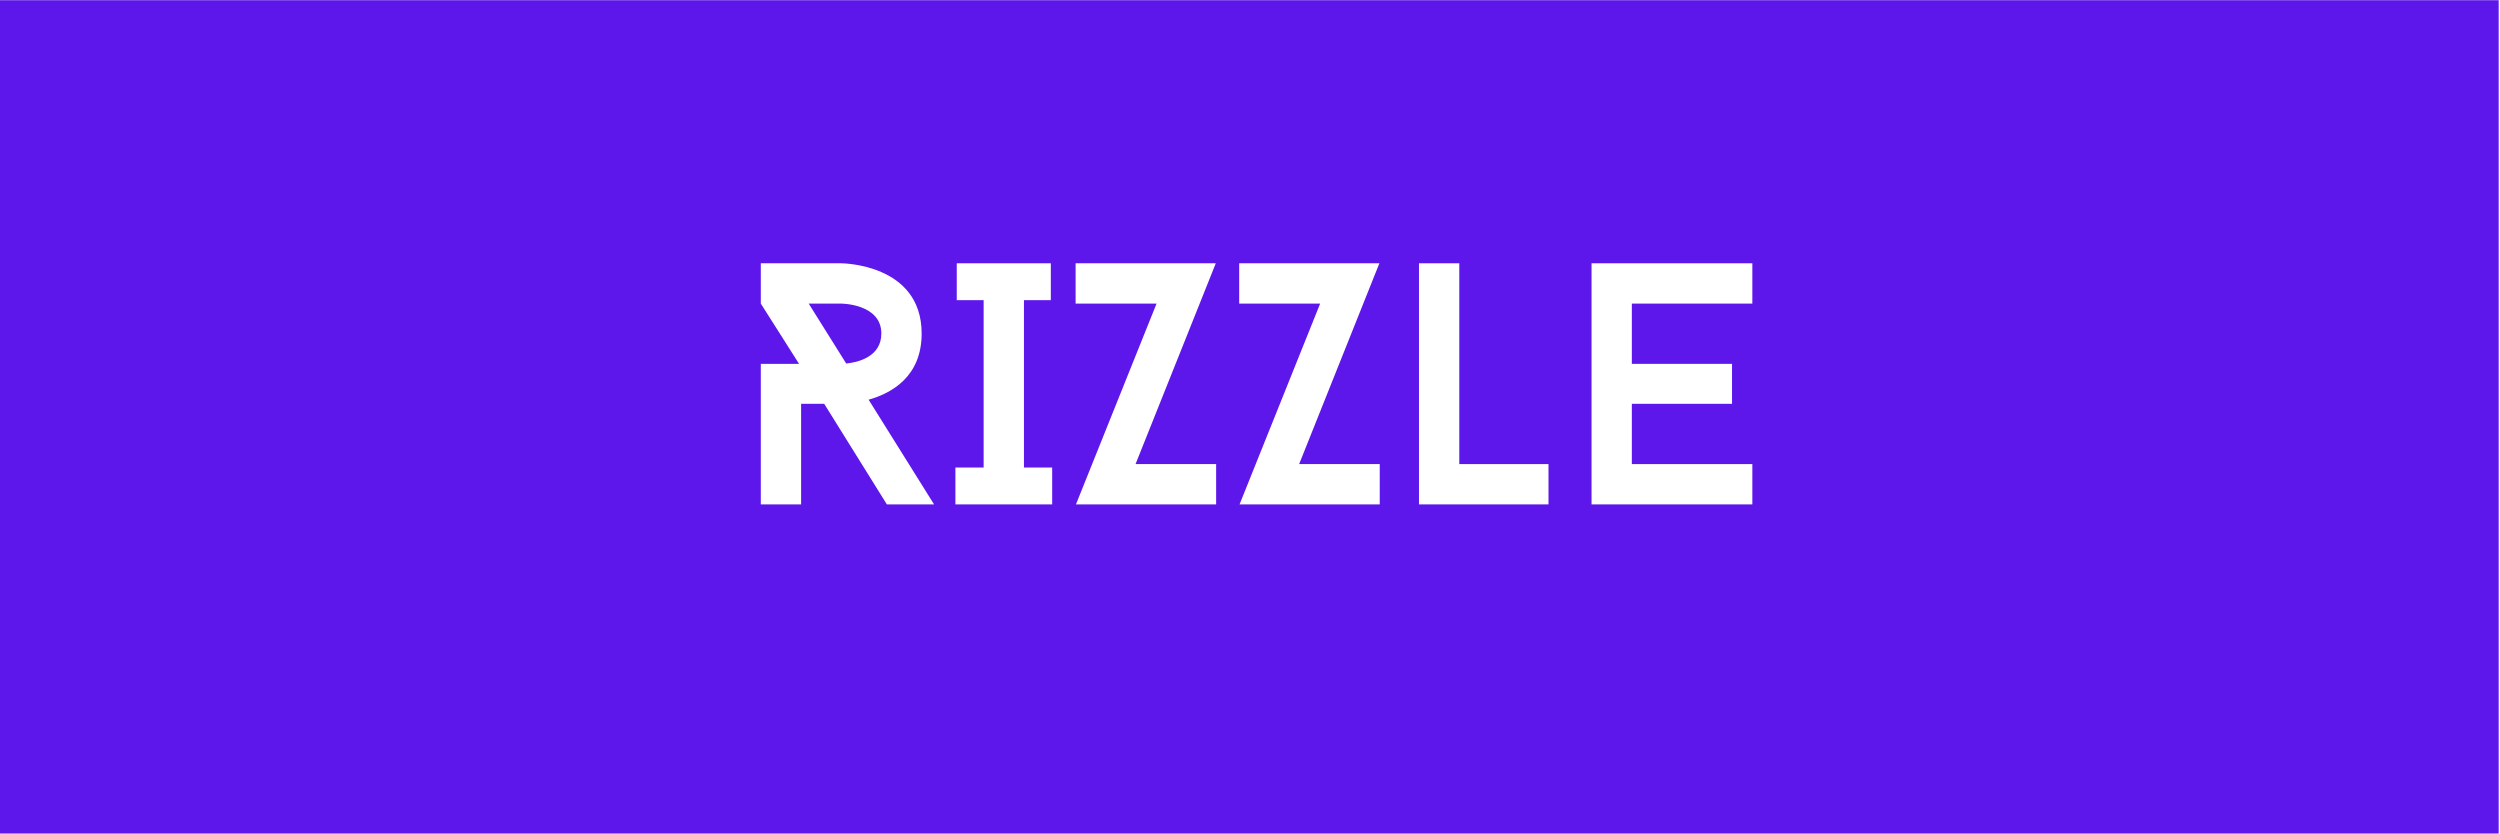
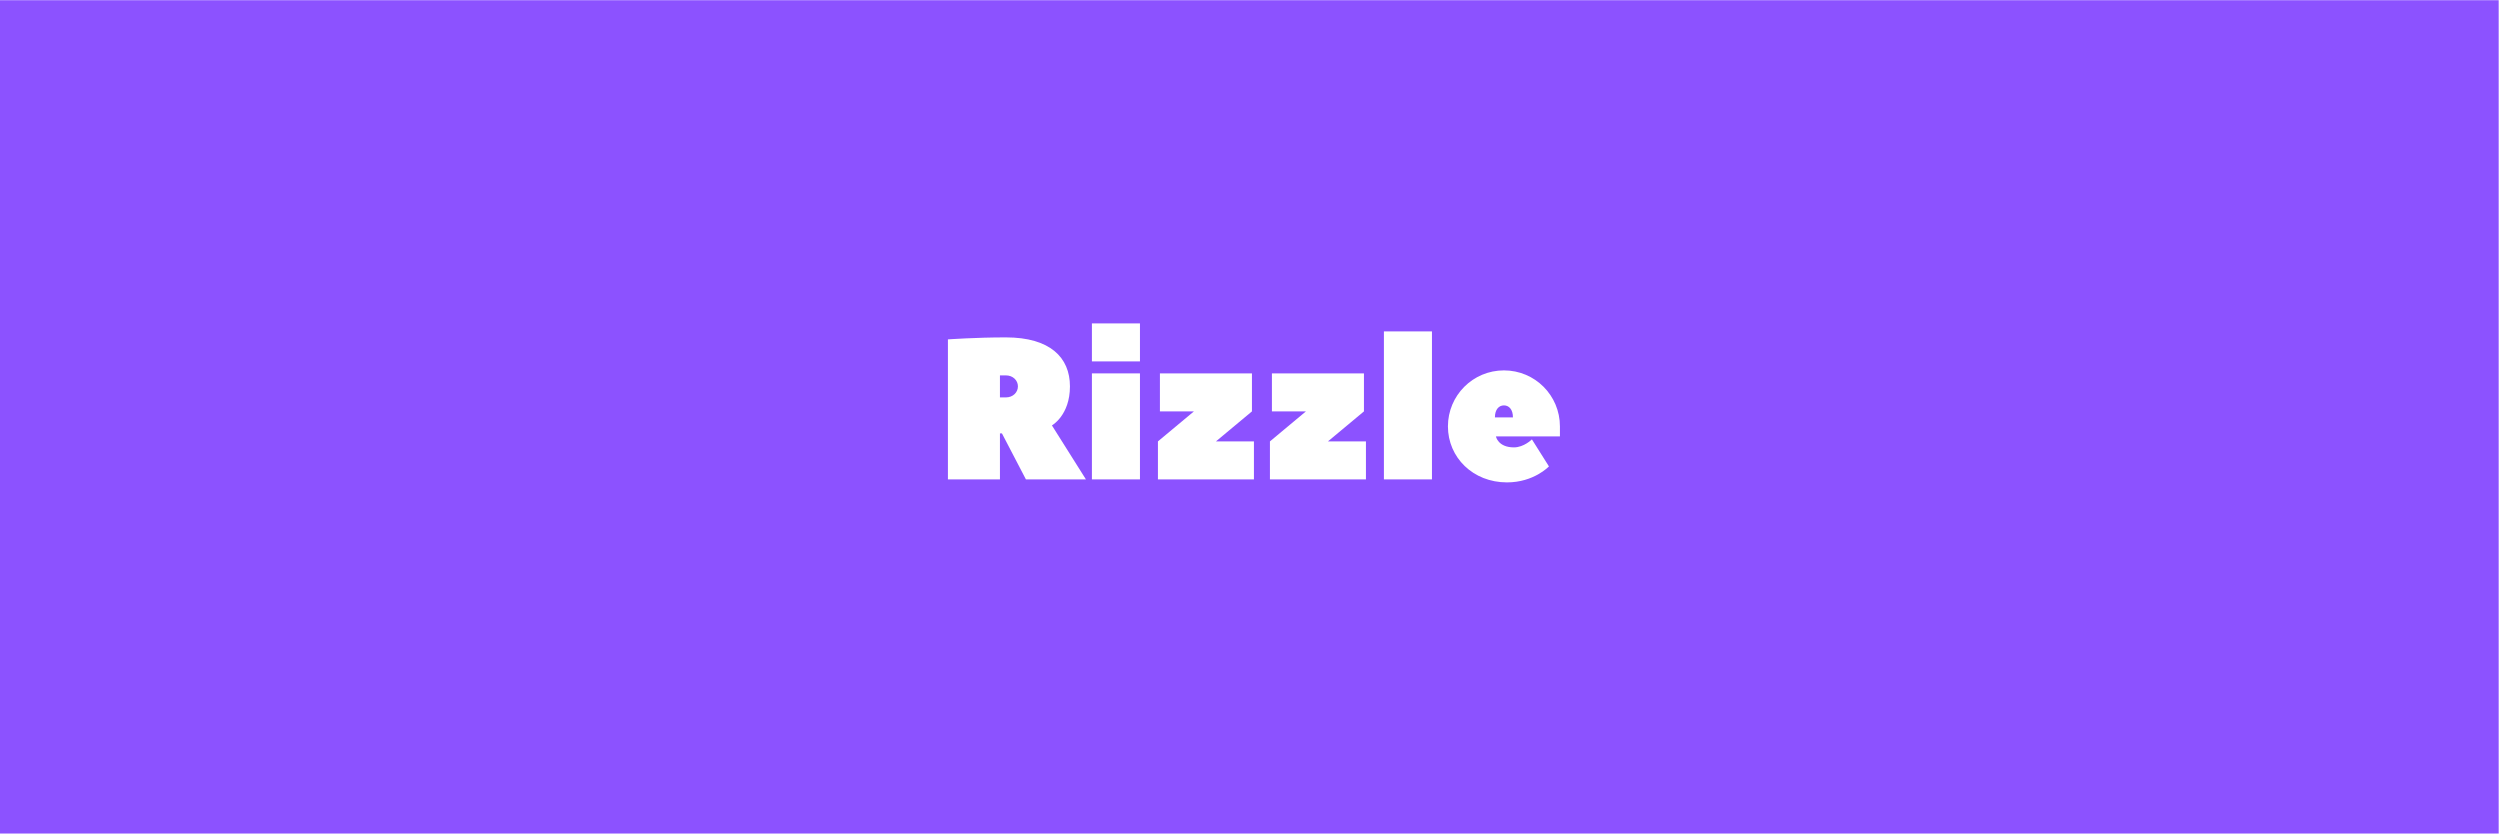
<svg xmlns="http://www.w3.org/2000/svg" xmlns:xlink="http://www.w3.org/1999/xlink" width="224.88pt" height="75pt" viewBox="0 0 224.88 75" version="1.2">
  <defs>
    <g>
      <symbol overflow="visible" id="glyph0-0">
-         <path style="stroke:none;" d="M 13.816 0 L 18.062 0 L 12.176 -9.418 C 14.281 -10.008 16.945 -11.523 16.945 -15.367 C 16.945 -21.688 9.695 -21.688 9.695 -21.688 L 2.477 -21.688 L 2.477 -18.062 L 5.918 -12.641 L 2.477 -12.641 L 2.477 0 L 6.102 0 L 6.102 -9.047 L 8.18 -9.047 Z M 10.16 -12.672 L 6.785 -18.062 L 9.695 -18.062 C 9.695 -18.062 13.32 -18.062 13.32 -15.367 C 13.32 -13.23 11.121 -12.766 10.16 -12.672 Z M 10.16 -12.672 " />
+         <path style="stroke:none;" d="M 13.492 0 L 10.434 -4.855 C 10.434 -4.855 12.055 -5.758 12.055 -8.367 C 12.055 -10.973 10.254 -12.773 6.297 -12.773 C 3.598 -12.773 1.078 -12.594 1.078 -12.594 L 1.078 0 L 5.758 0 L 5.758 -4.137 L 5.938 -4.137 L 8.094 0 Z M 5.758 -7.375 L 5.758 -9.355 L 6.297 -9.355 C 6.926 -9.355 7.375 -8.906 7.375 -8.367 C 7.375 -7.824 6.926 -7.375 6.297 -7.375 Z M 5.758 -7.375 " />
      </symbol>
      <symbol overflow="visible" id="glyph0-1">
-         <path style="stroke:none;" d="M 7.188 -18.371 L 9.605 -18.371 L 9.605 -21.688 L 1.145 -21.688 L 1.145 -18.371 L 3.562 -18.371 L 3.562 -3.316 L 1.023 -3.316 L 1.023 0 L 9.727 0 L 9.727 -3.316 L 7.188 -3.316 Z M 7.188 -18.371 " />
+         <path style="stroke:none;" d="M 0.898 -9.535 L 0.898 0 L 5.219 0 L 5.219 -9.535 Z M 0.898 -10.613 L 5.219 -10.613 L 5.219 -14.031 L 0.898 -14.031 Z M 0.898 -10.613 " />
      </symbol>
      <symbol overflow="visible" id="glyph0-2">
-         <path style="stroke:none;" d="M 13.633 0 L 13.633 -3.625 L 6.383 -3.625 L 13.602 -21.688 L 0.992 -21.688 L 0.992 -18.062 L 8.273 -18.062 L 1.023 0 Z M 13.633 0 " />
+         <path style="stroke:none;" d="M 9.176 -6.117 L 9.176 -9.535 L 0.898 -9.535 L 0.898 -6.117 L 3.957 -6.117 L 0.719 -3.418 L 0.719 0 L 9.355 0 L 9.355 -3.418 L 5.938 -3.418 Z M 9.176 -6.117 " />
      </symbol>
      <symbol overflow="visible" id="glyph0-3">
-         <path style="stroke:none;" d="M 6.074 -3.625 L 6.074 -21.688 L 2.449 -21.688 L 2.449 0 L 14.098 0 L 14.098 -3.625 Z M 6.074 -3.625 " />
+         <path style="stroke:none;" d="M 0.898 0 L 5.219 0 L 5.219 -13.312 L 0.898 -13.312 Z M 0.898 0 " />
      </symbol>
      <symbol overflow="visible" id="glyph0-4">
-         <path style="stroke:none;" d="M 6.074 -18.062 L 16.914 -18.062 L 16.914 -21.688 L 2.449 -21.688 L 2.449 0 L 16.914 0 L 16.914 -3.625 L 6.074 -3.625 L 6.074 -9.047 L 15.086 -9.047 L 15.086 -12.641 L 6.074 -12.641 Z M 6.074 -18.062 " />
+         <path style="stroke:none;" d="M 5.578 -9.805 C 2.789 -9.805 0.539 -7.555 0.539 -4.766 C 0.539 -1.98 2.789 0.27 5.848 0.27 C 8.277 0.27 9.625 -1.168 9.625 -1.168 L 8.094 -3.598 C 8.094 -3.598 7.375 -2.879 6.477 -2.879 C 5.039 -2.879 4.855 -3.867 4.855 -3.867 L 10.613 -3.867 C 10.613 -3.941 10.613 -4.695 10.613 -4.766 C 10.613 -7.555 8.367 -9.805 5.578 -9.805 Z M 4.766 -5.578 C 4.766 -6.297 5.129 -6.656 5.578 -6.656 C 6.027 -6.656 6.387 -6.297 6.387 -5.578 Z M 4.766 -5.578 " />
      </symbol>
    </g>
    <clipPath id="clip1">
      <path d="M 0 0.02 L 224.762 0.02 L 224.762 74.98 L 0 74.98 Z M 0 0.02 " />
    </clipPath>
  </defs>
  <g id="surface1">
    <g clip-path="url(#clip1)" clip-rule="nonzero">
      <path style=" stroke:none;fill-rule:nonzero;fill:rgb(100%,100%,100%);fill-opacity:1;" d="M 0 0.02 L 224.879 0.02 L 224.879 74.98 L 0 74.98 Z M 0 0.02 " />
-       <path style=" stroke:none;fill-rule:nonzero;fill:rgb(36.859%,9.019%,92.159%);fill-opacity:1;" d="M 0 0.02 L 224.879 0.02 L 224.879 74.98 L 0 74.98 Z M 0 0.02 " />
+       <path style=" stroke:none;fill-rule:nonzero;fill:rgb(54.9%,32.159%,100%);fill-opacity:1;" d="M 0 0.02 L 224.879 0.02 L 224.879 74.98 L 0 74.98 Z M 0 0.02 " />
    </g>
    <g style="fill:rgb(100%,100%,100%);fill-opacity:1;">
-       <use xlink:href="#glyph0-0" x="65.959" y="45.371" />
+       <use xlink:href="#glyph0-0" x="84.189" y="43.122" />
    </g>
    <g style="fill:rgb(100%,100%,100%);fill-opacity:1;">
-       <use xlink:href="#glyph0-1" x="84.918" y="45.371" />
+       <use xlink:href="#glyph0-1" x="97.322" y="43.122" />
    </g>
    <g style="fill:rgb(100%,100%,100%);fill-opacity:1;">
-       <use xlink:href="#glyph0-2" x="95.761" y="45.371" />
+       <use xlink:href="#glyph0-2" x="103.439" y="43.122" />
    </g>
    <g style="fill:rgb(100%,100%,100%);fill-opacity:1;">
-       <use xlink:href="#glyph0-2" x="110.477" y="45.371" />
+       <use xlink:href="#glyph0-2" x="113.514" y="43.122" />
    </g>
    <g style="fill:rgb(100%,100%,100%);fill-opacity:1;">
-       <use xlink:href="#glyph0-3" x="125.192" y="45.371" />
+       <use xlink:href="#glyph0-3" x="123.588" y="43.122" />
    </g>
    <g style="fill:rgb(100%,100%,100%);fill-opacity:1;">
-       <use xlink:href="#glyph0-4" x="140.713" y="45.371" />
+       <use xlink:href="#glyph0-4" x="129.705" y="43.122" />
    </g>
  </g>
</svg>
